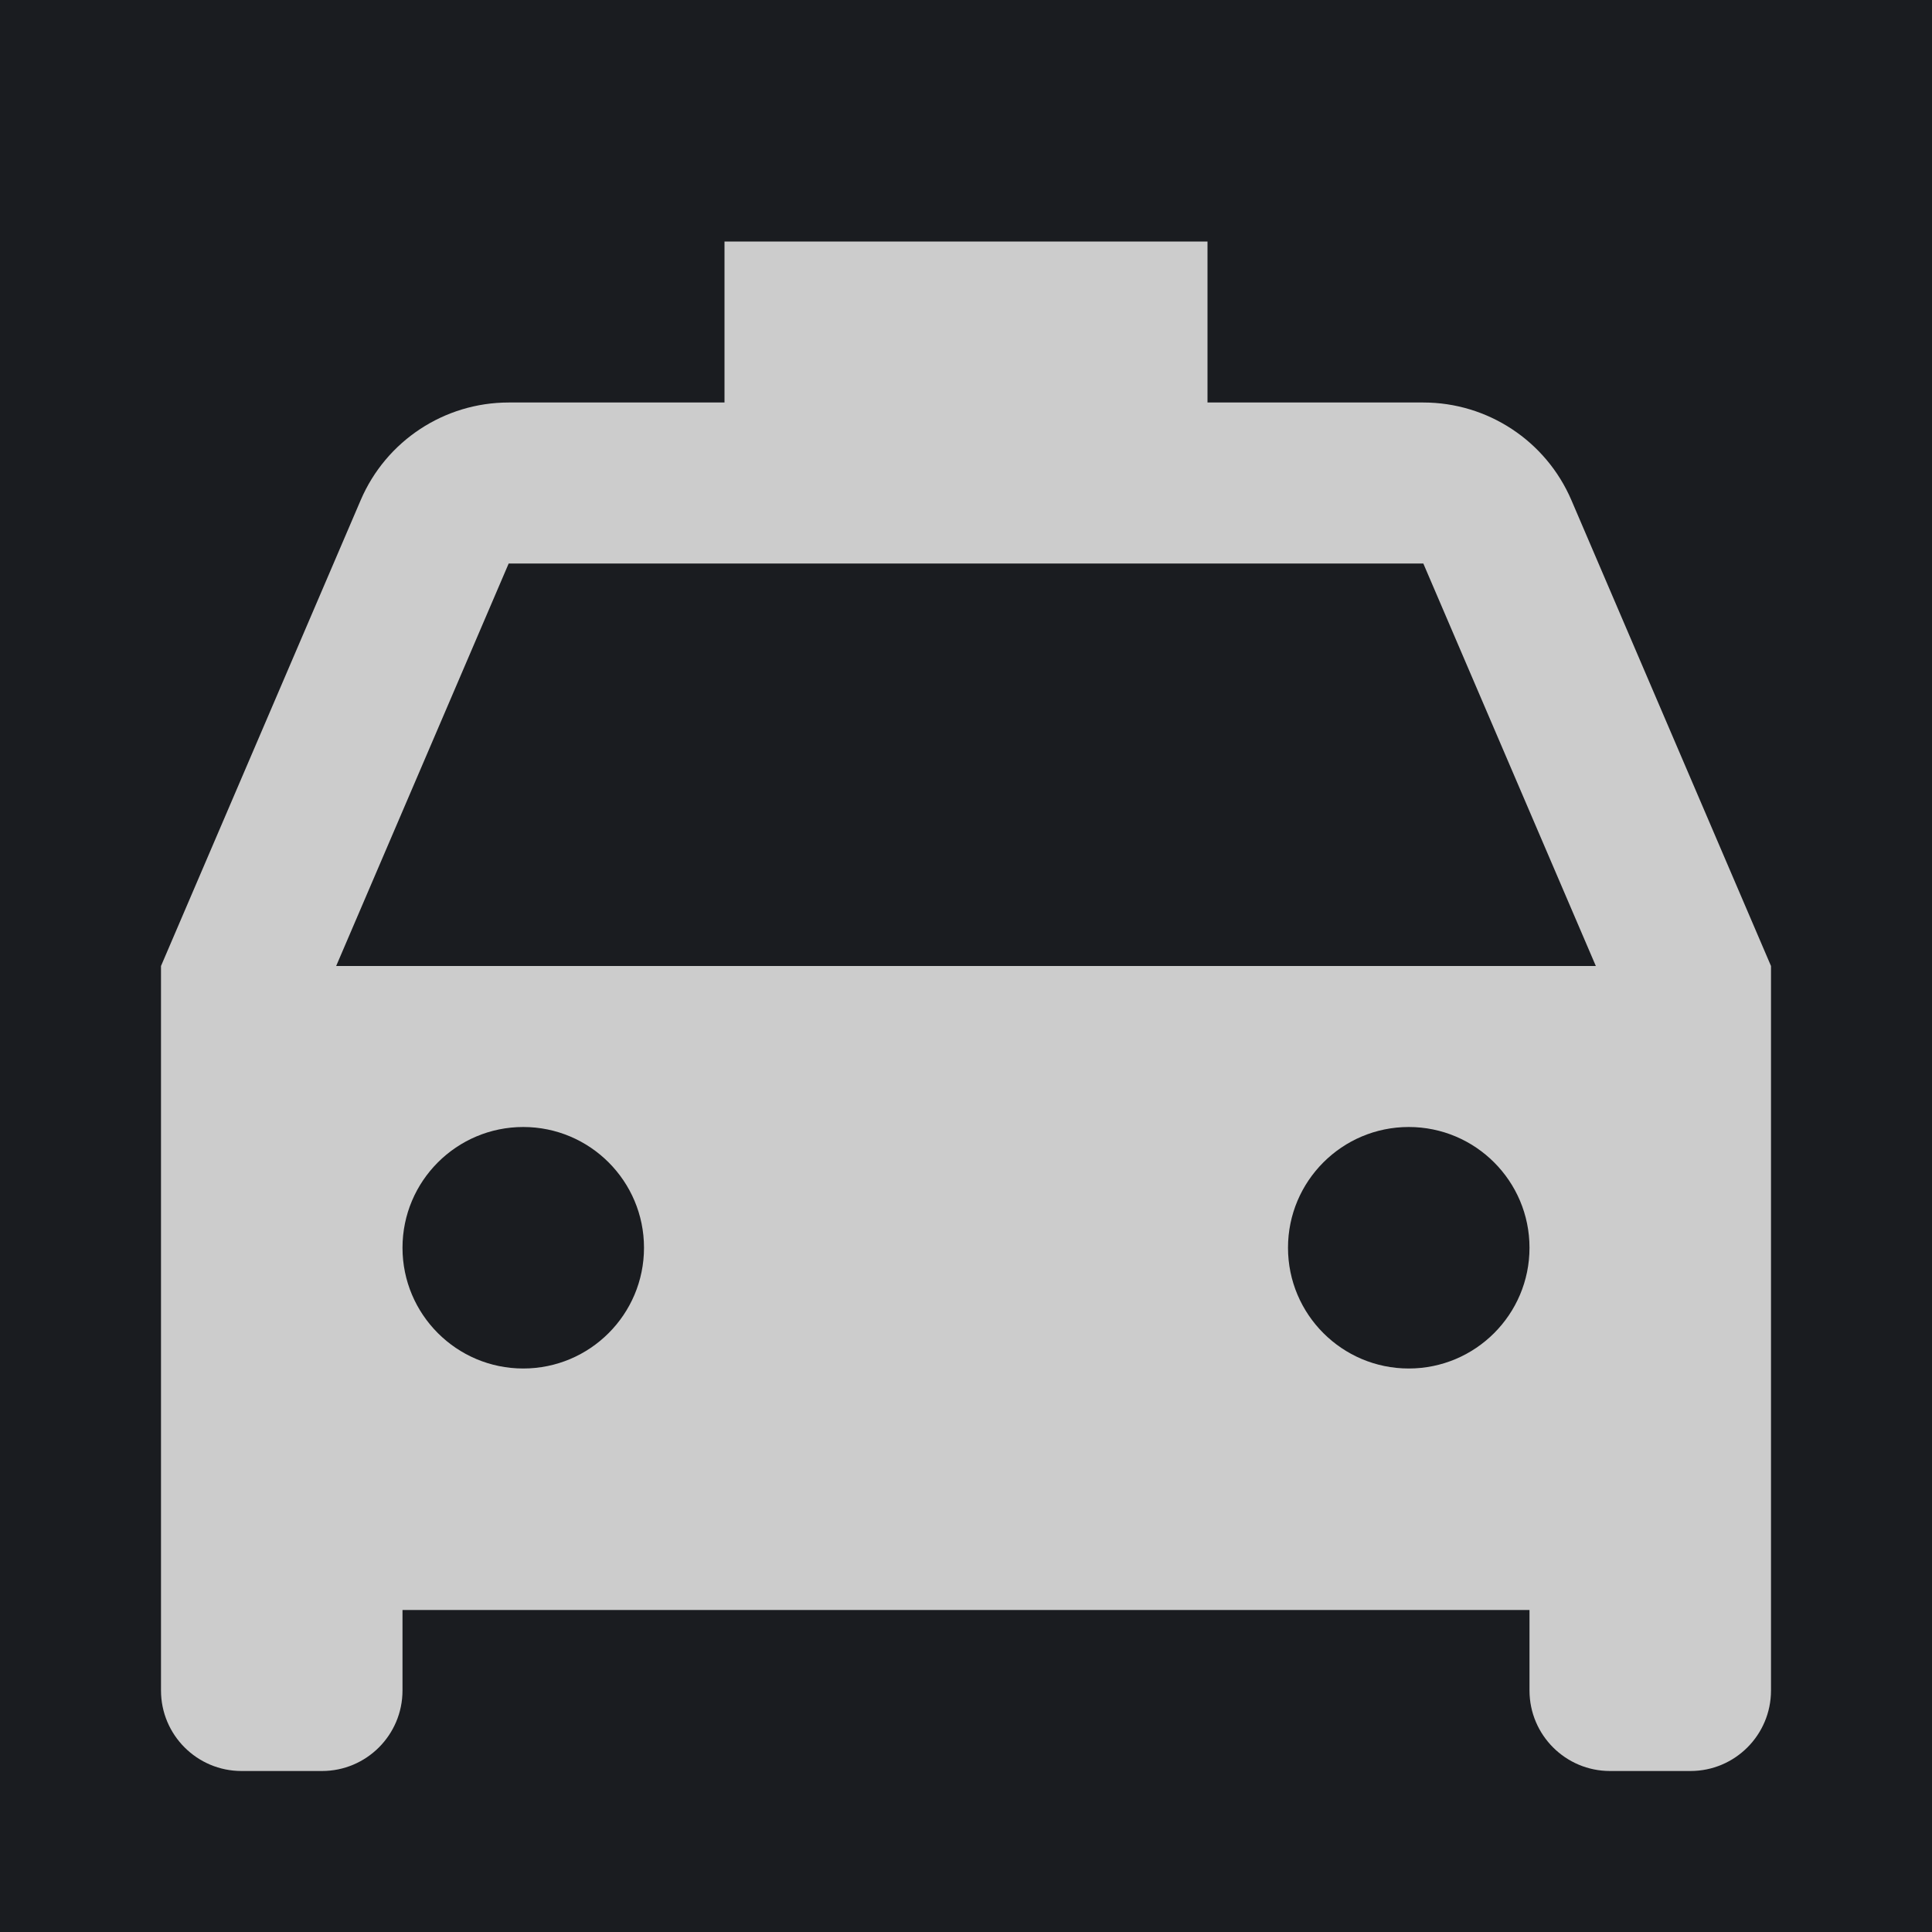
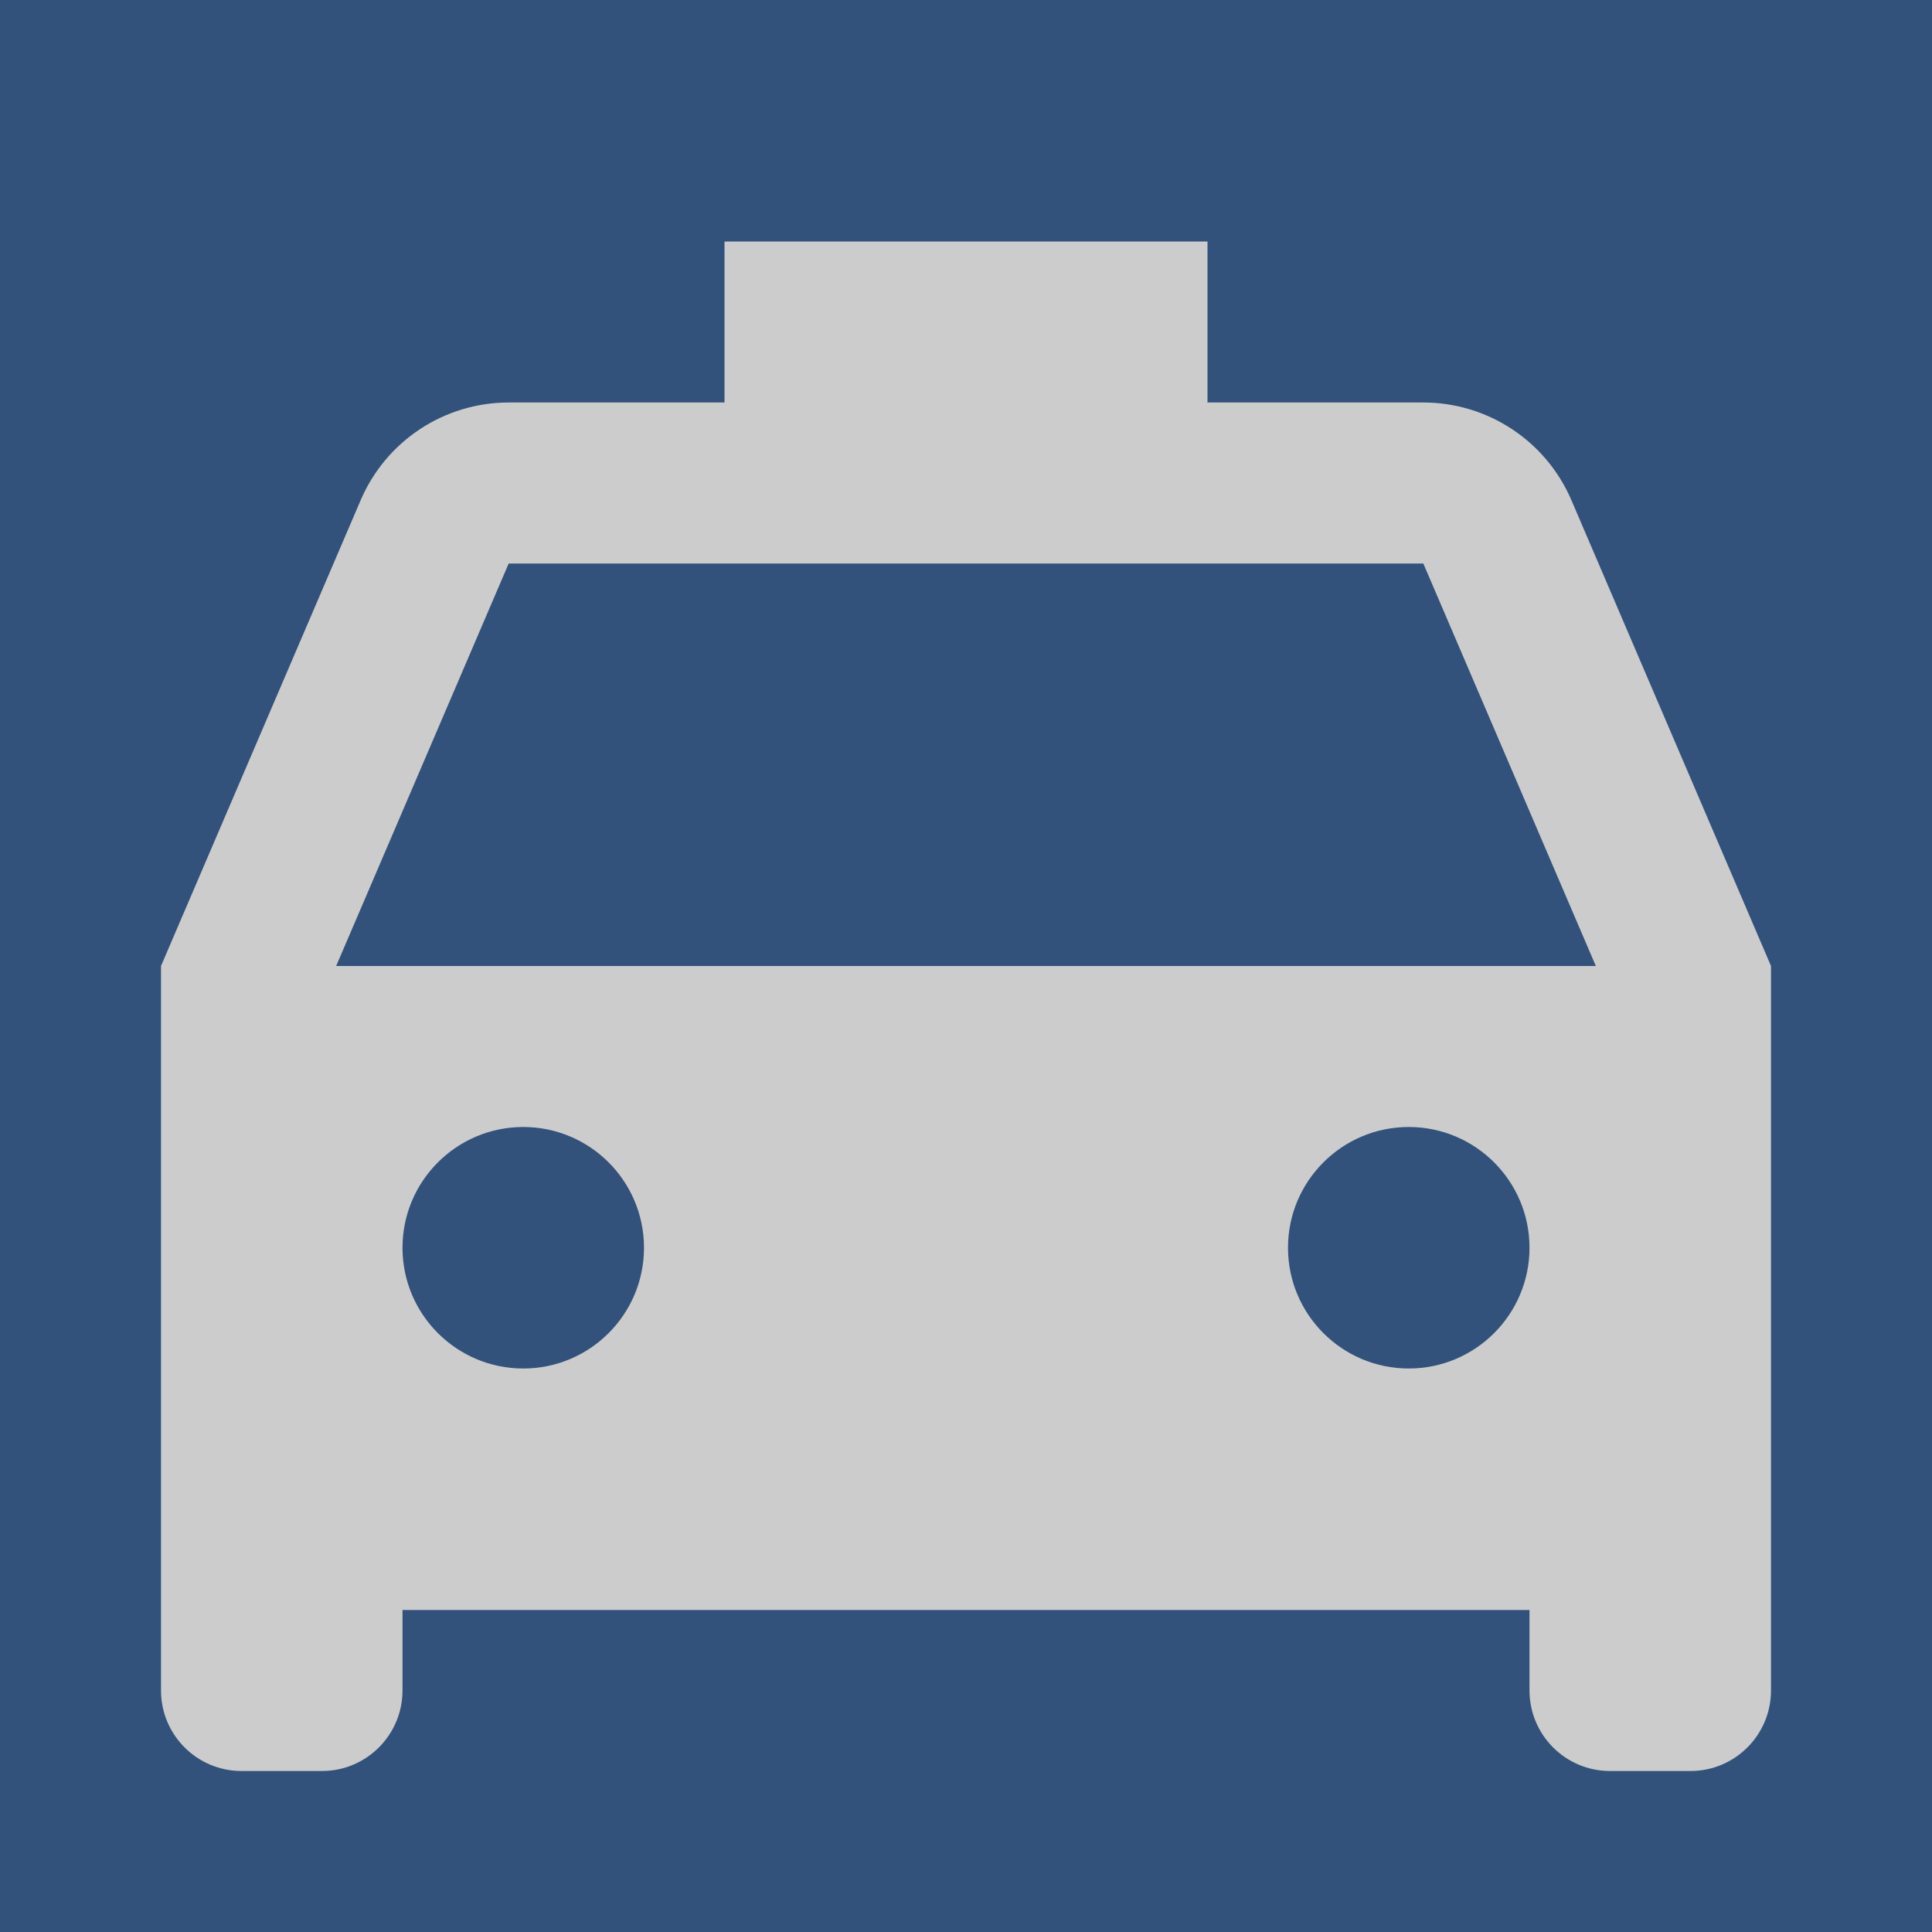
<svg xmlns="http://www.w3.org/2000/svg" viewBox="0 0 24 24">
-   <path fill="#1a1c20" d="M0 0h24v24H0z" />
+   <path fill="#32527b" d="M0 0h24v24H0z" />
  <path fill="#cccccc" d="M22 12V21C22 21.552 21.552 22 21 22H20C19.448 22 19 21.552 19 21V20H5V21C5 21.552 4.552 22 4 22H3C2.448 22 2 21.552 2 21V12L4.481 6.212C4.796 5.477 5.519 5 6.319 5H9V3H15V5H17.681C18.481 5 19.204 5.477 19.52 6.212L22 12ZM4.176 12H19.824L17.681 7H6.319L4.176 12ZM6.5 17C7.328 17 8 16.328 8 15.5C8 14.672 7.328 14 6.5 14C5.672 14 5 14.672 5 15.5C5 16.328 5.672 17 6.5 17ZM17.5 17C18.328 17 19 16.328 19 15.5C19 14.672 18.328 14 17.5 14C16.672 14 16 14.672 16 15.5C16 16.328 16.672 17 17.5 17Z" />
</svg>
